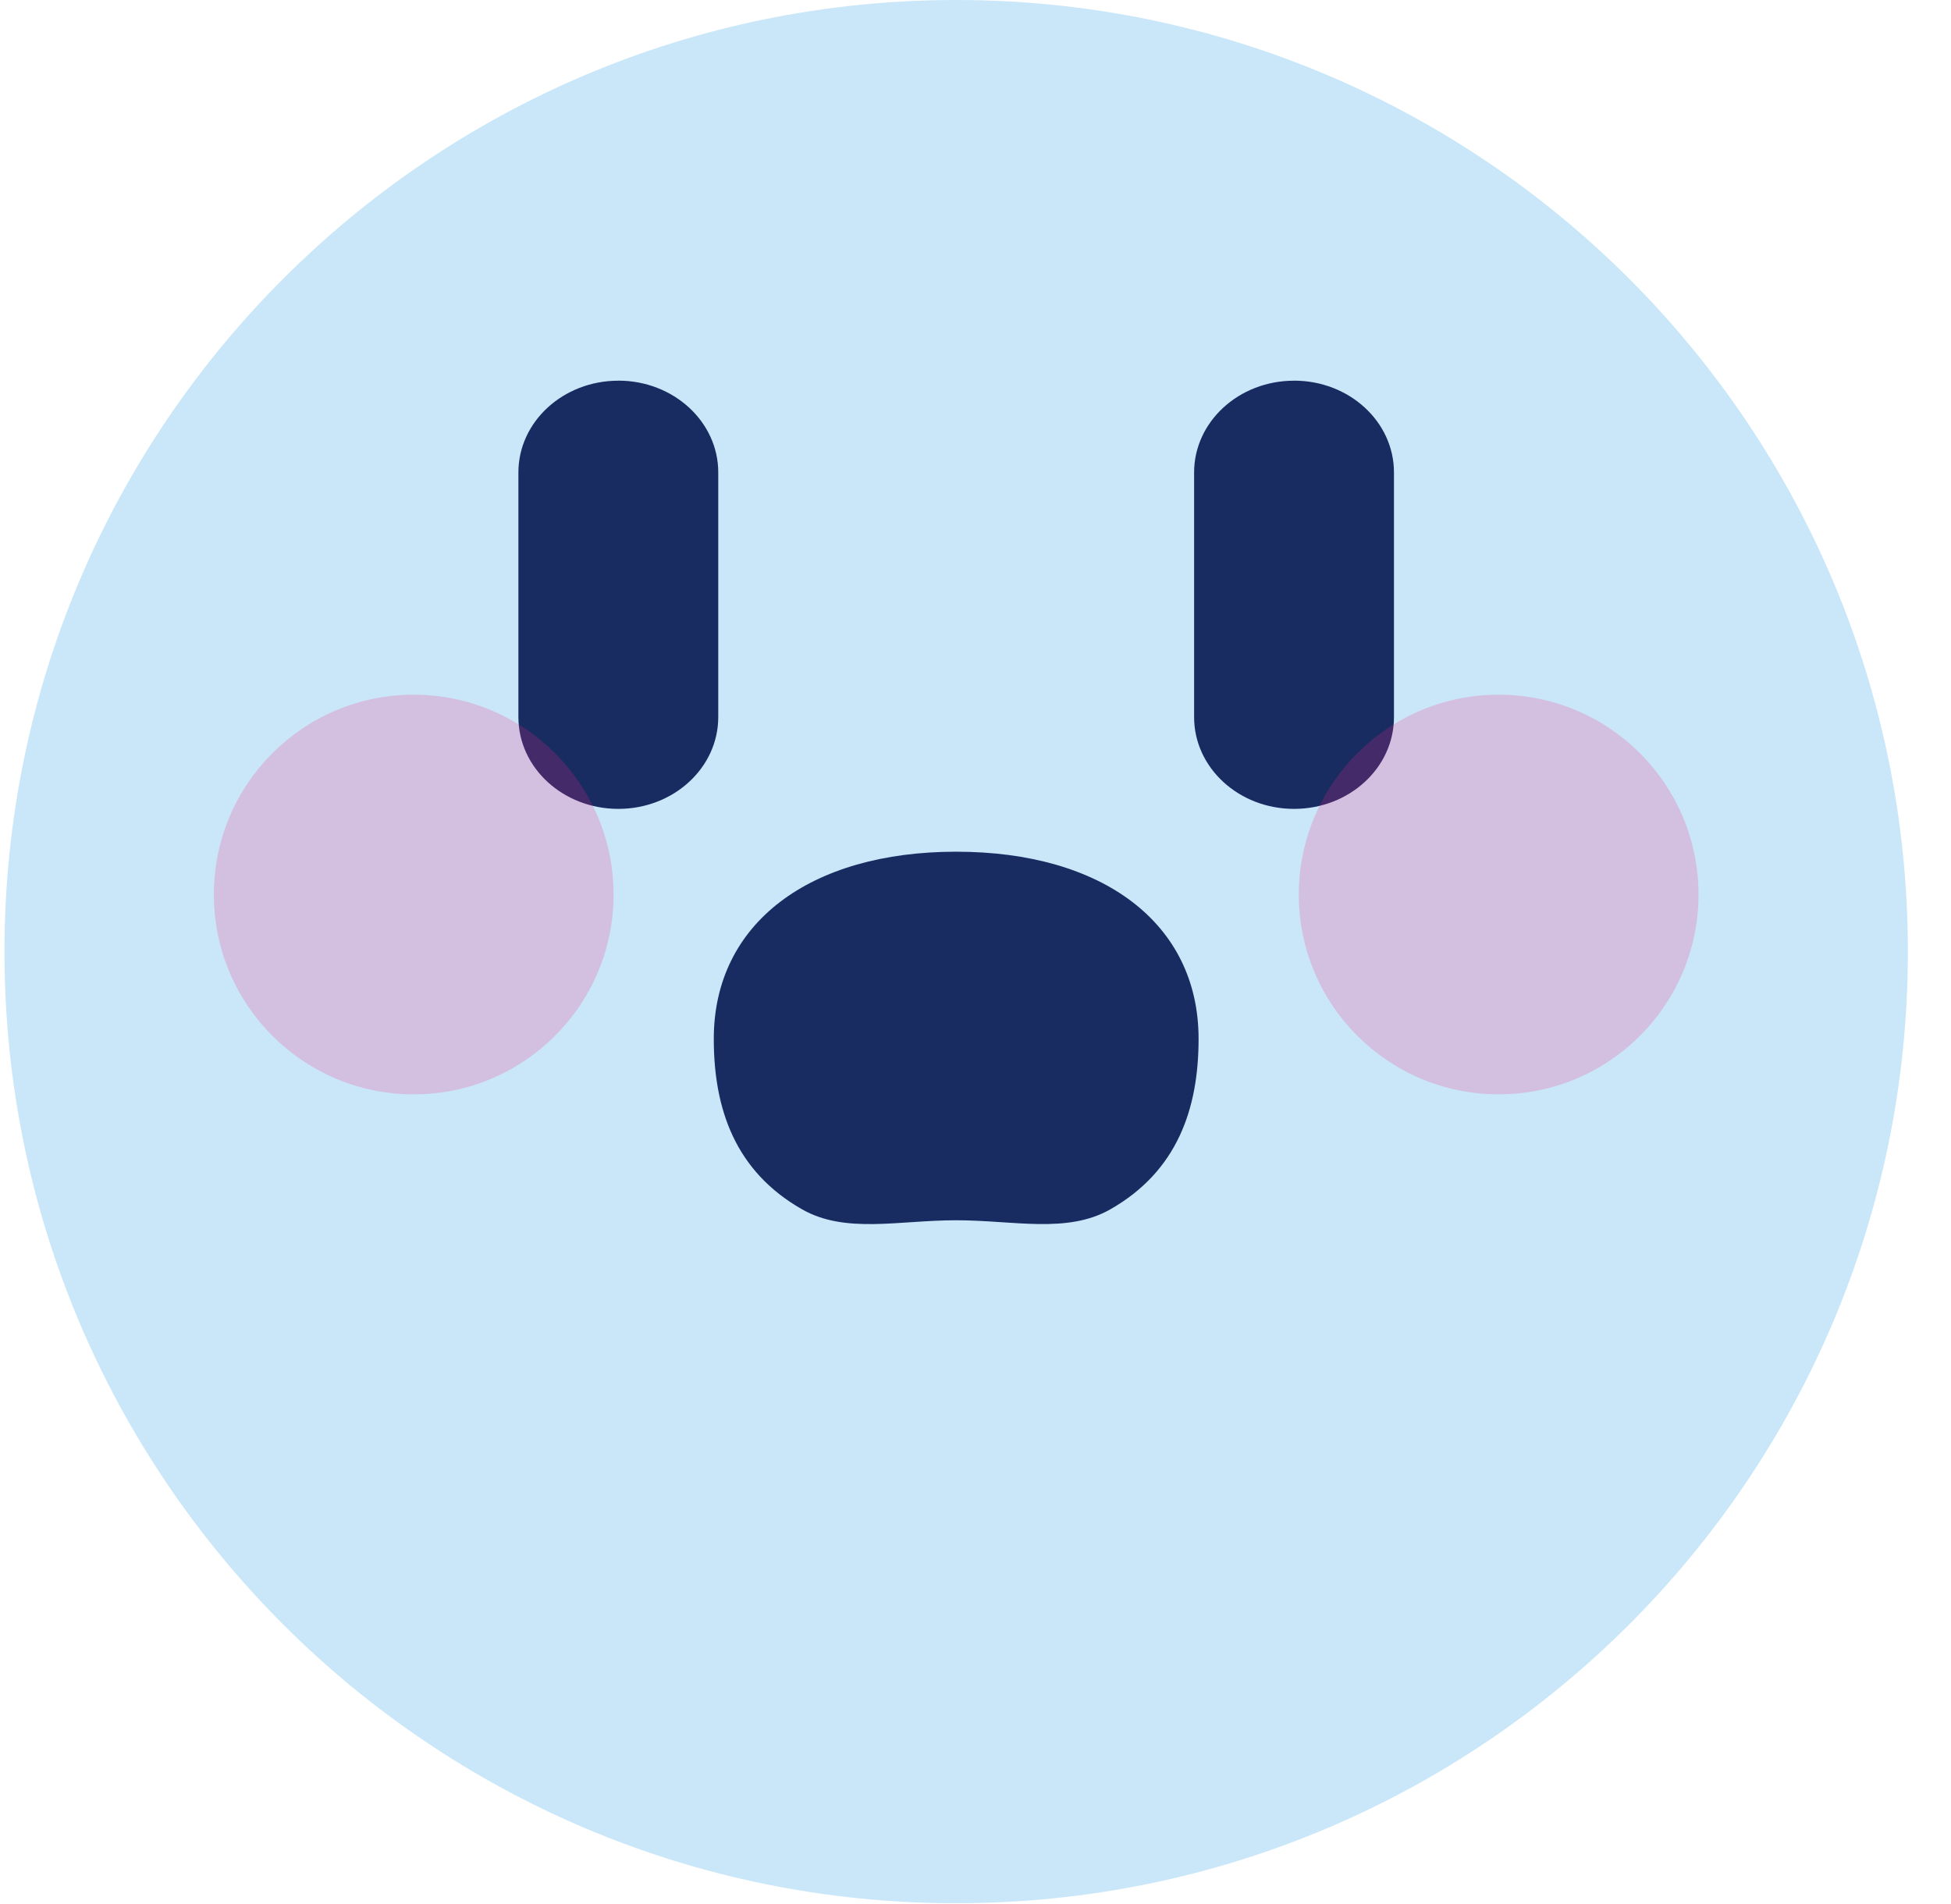
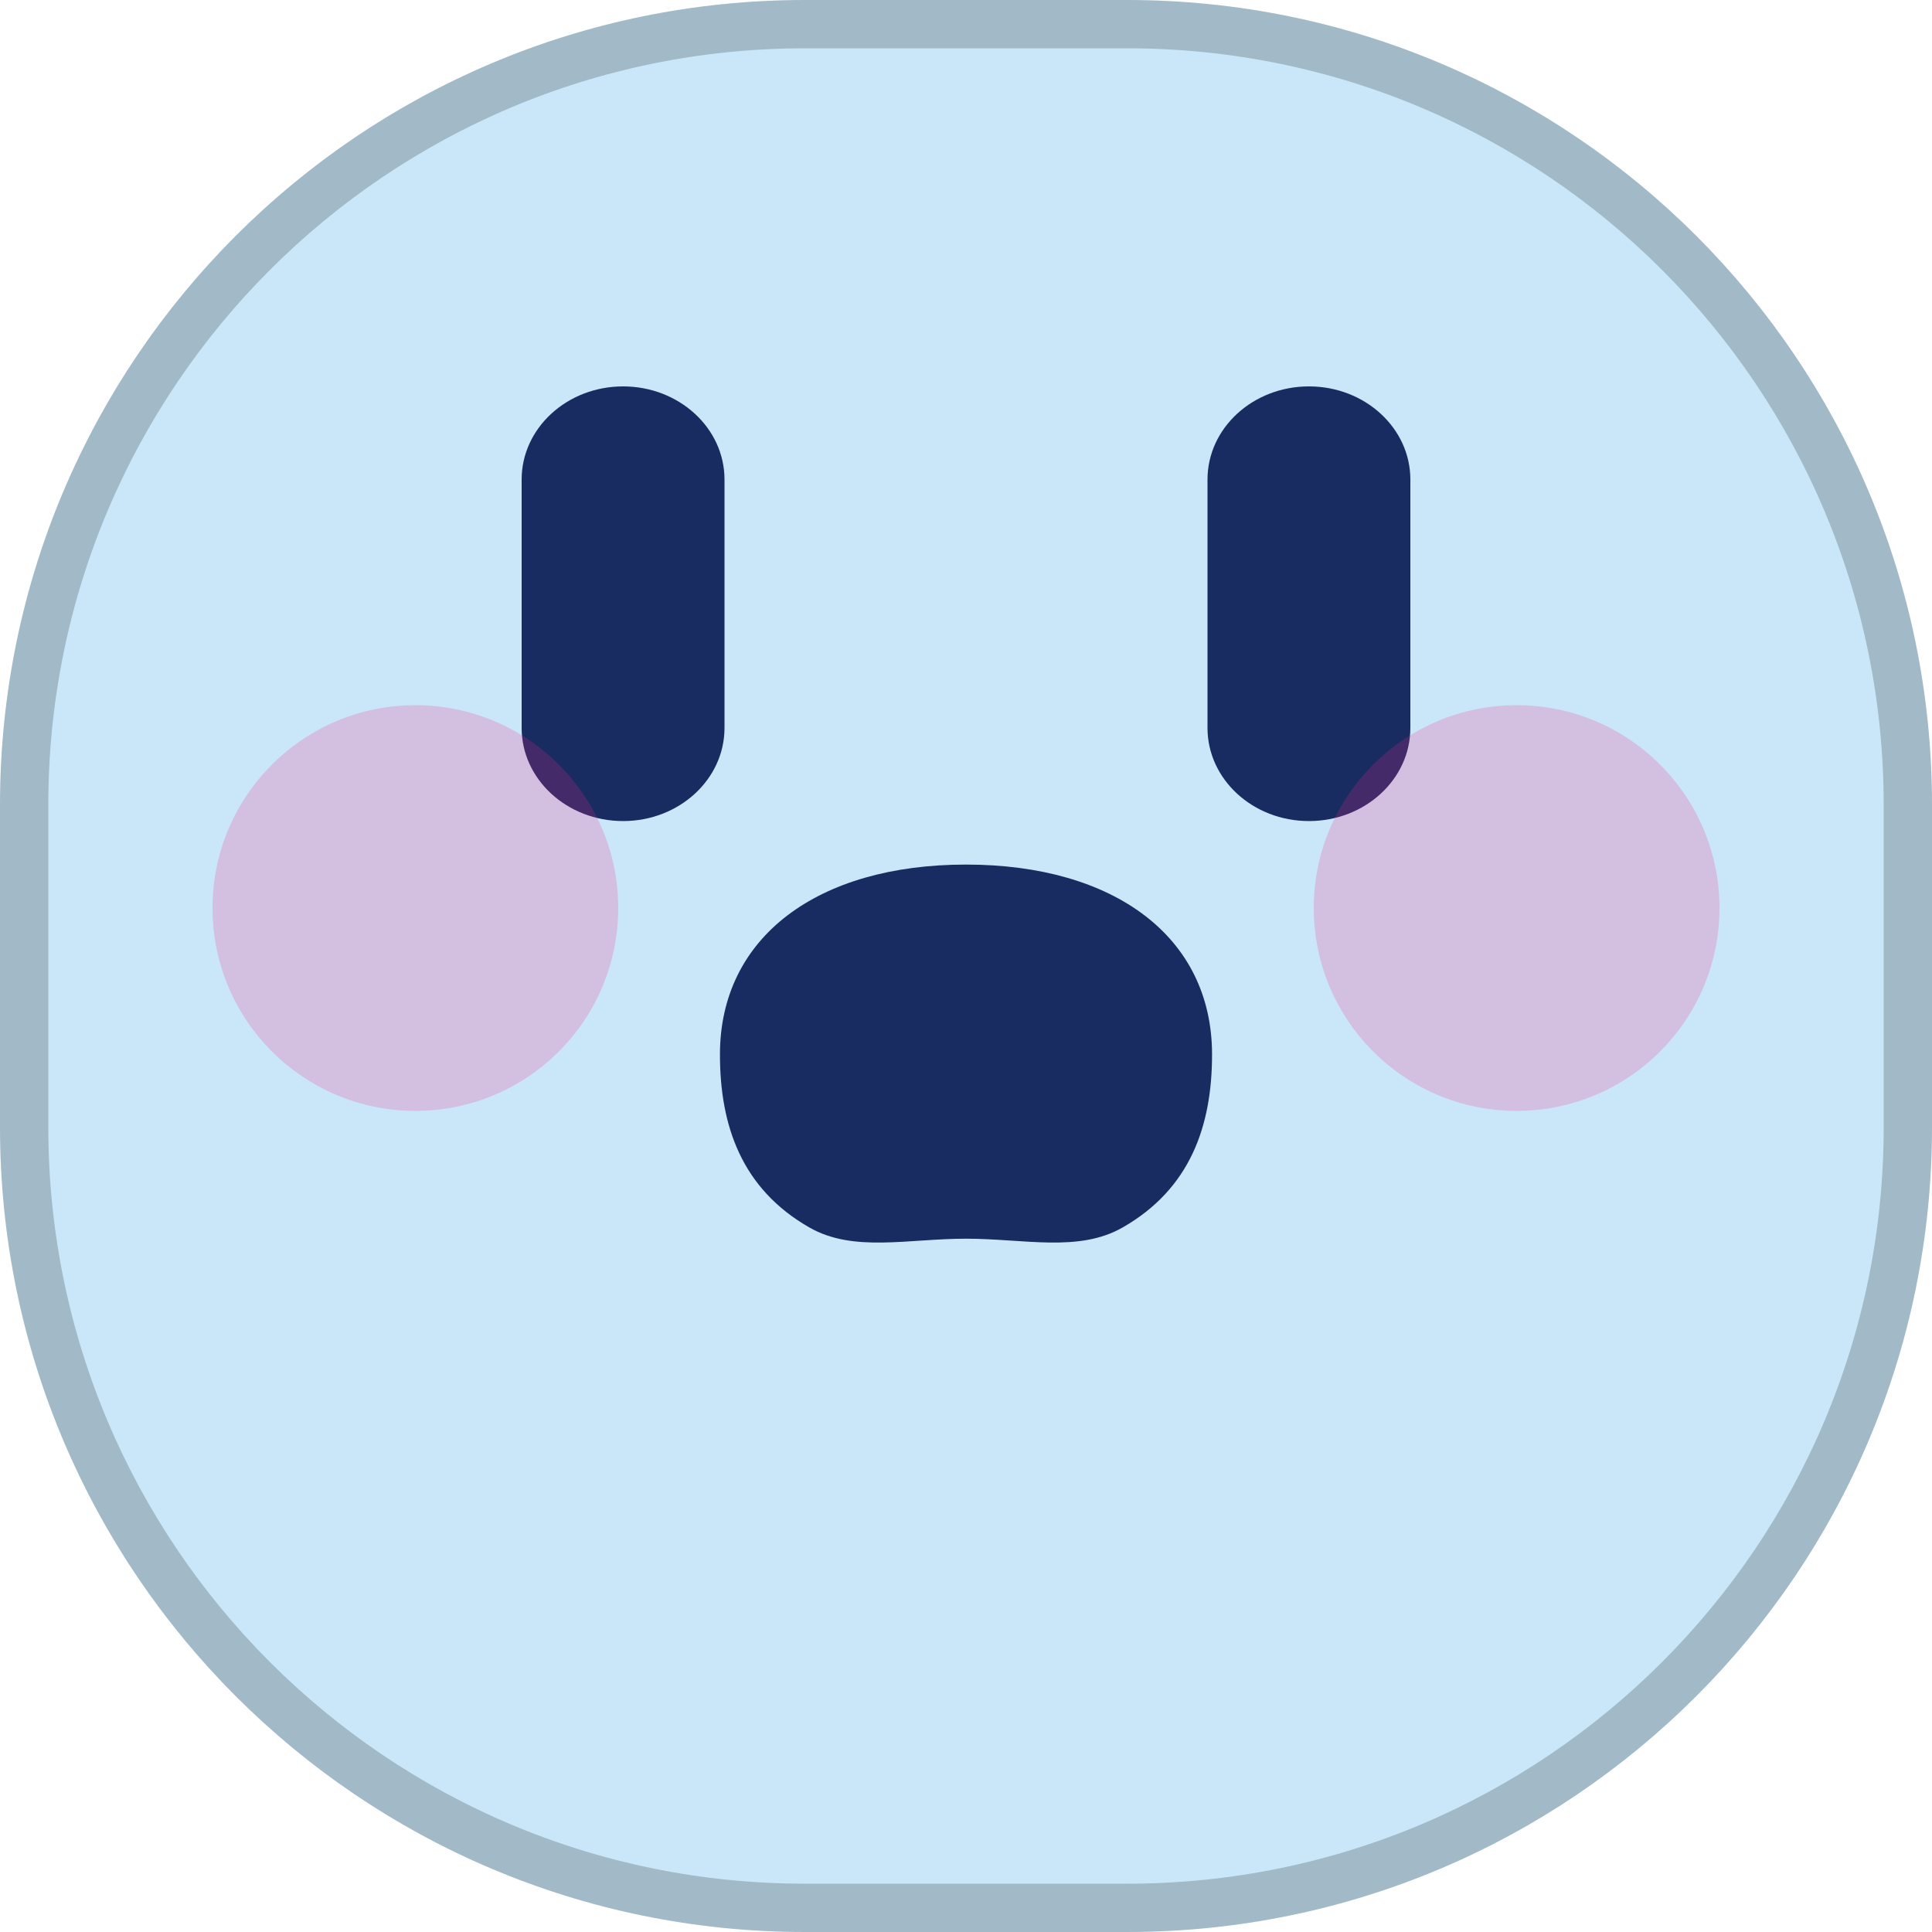
- <svg xmlns="http://www.w3.org/2000/svg" width="41" height="40" fill="none">
-   <path fill="#CAE7F9" d="M40.094 20c0 11.046-8.954 20-20 20s-20-8.954-20-20 8.954-20 20-20 20 8.954 20 20Z" />
-   <path fill="#182C61" d="M20.094 25.646c-1.21 0-2.329.29-3.241-.231-1.403-.8-1.853-2.107-1.853-3.582 0-2.435 2.025-3.933 5.094-3.933 3.07 0 5.094 1.498 5.094 3.933 0 1.475-.45 2.781-1.852 3.582-.912.52-2.032.231-3.242.231Z" />
-   <path fill="#182C61" fill-rule="evenodd" d="M12.994 8c1.16 0 2.1.863 2.1 1.929v5.142c0 1.066-.94 1.929-2.1 1.929-1.16 0-2.1-.863-2.1-1.929V9.93c0-1.066.94-1.929 2.1-1.929ZM27.194 8c1.16 0 2.1.863 2.1 1.929v5.142c0 1.066-.94 1.929-2.1 1.929-1.16 0-2.1-.863-2.1-1.929V9.93c0-1.066.94-1.929 2.1-1.929Z" clip-rule="evenodd" />
-   <path fill="#F72585" fill-opacity=".2" d="M35.694 18.8a4.2 4.2 0 1 1-8.4 0 4.2 4.2 0 0 1 8.4 0ZM12.894 18.8a4.2 4.2 0 1 1-8.4 0 4.2 4.2 0 0 1 8.4 0Z" />
+ <svg xmlns="http://www.w3.org/2000/svg" fill="none" viewBox="0 0 48 48">
+   <rect width="48" height="48" fill="#CAE7F9" rx="20" />
+   <path fill="#182C61" d="M24 30.775c-1.452 0-2.795.347-3.89-.278-1.683-.961-2.223-2.528-2.223-4.298 0-2.922 2.43-4.719 6.113-4.719s6.113 1.797 6.113 4.719c0 1.77-.54 3.337-2.223 4.298-1.095.625-2.438.278-3.89.278Z" />
+   <path fill="#182C61" fill-rule="evenodd" d="M15.48 9.6c1.392 0 2.52 1.036 2.52 2.314v6.171c0 1.278-1.128 2.314-2.52 2.314s-2.52-1.036-2.52-2.314v-6.171c0-1.278 1.128-2.314 2.52-2.314Zm17.04 0c1.392 0 2.52 1.036 2.52 2.314v6.171c0 1.278-1.128 2.314-2.52 2.314s-2.52-1.036-2.52-2.314v-6.171c0-1.278 1.128-2.314 2.52-2.314Z" clip-rule="evenodd" />
+   <path fill="#F72585" fill-opacity=".2" d="M42.72 22.56c0 2.784-2.256 5.04-5.04 5.04-2.784 0-5.04-2.256-5.04-5.04s2.256-5.04 5.04-5.04c2.784 0 5.04 2.256 5.04 5.04Zm-27.36 0c0 2.784-2.256 5.04-5.04 5.04-2.784 0-5.04-2.256-5.04-5.04s2.256-5.04 5.04-5.04c2.784 0 5.04 2.256 5.04 5.04Z" />
+   <rect width="46.8" height="46.8" x=".6" y=".6" stroke="#000" stroke-opacity=".2" stroke-width="1.2" rx="19.4" />
</svg>
